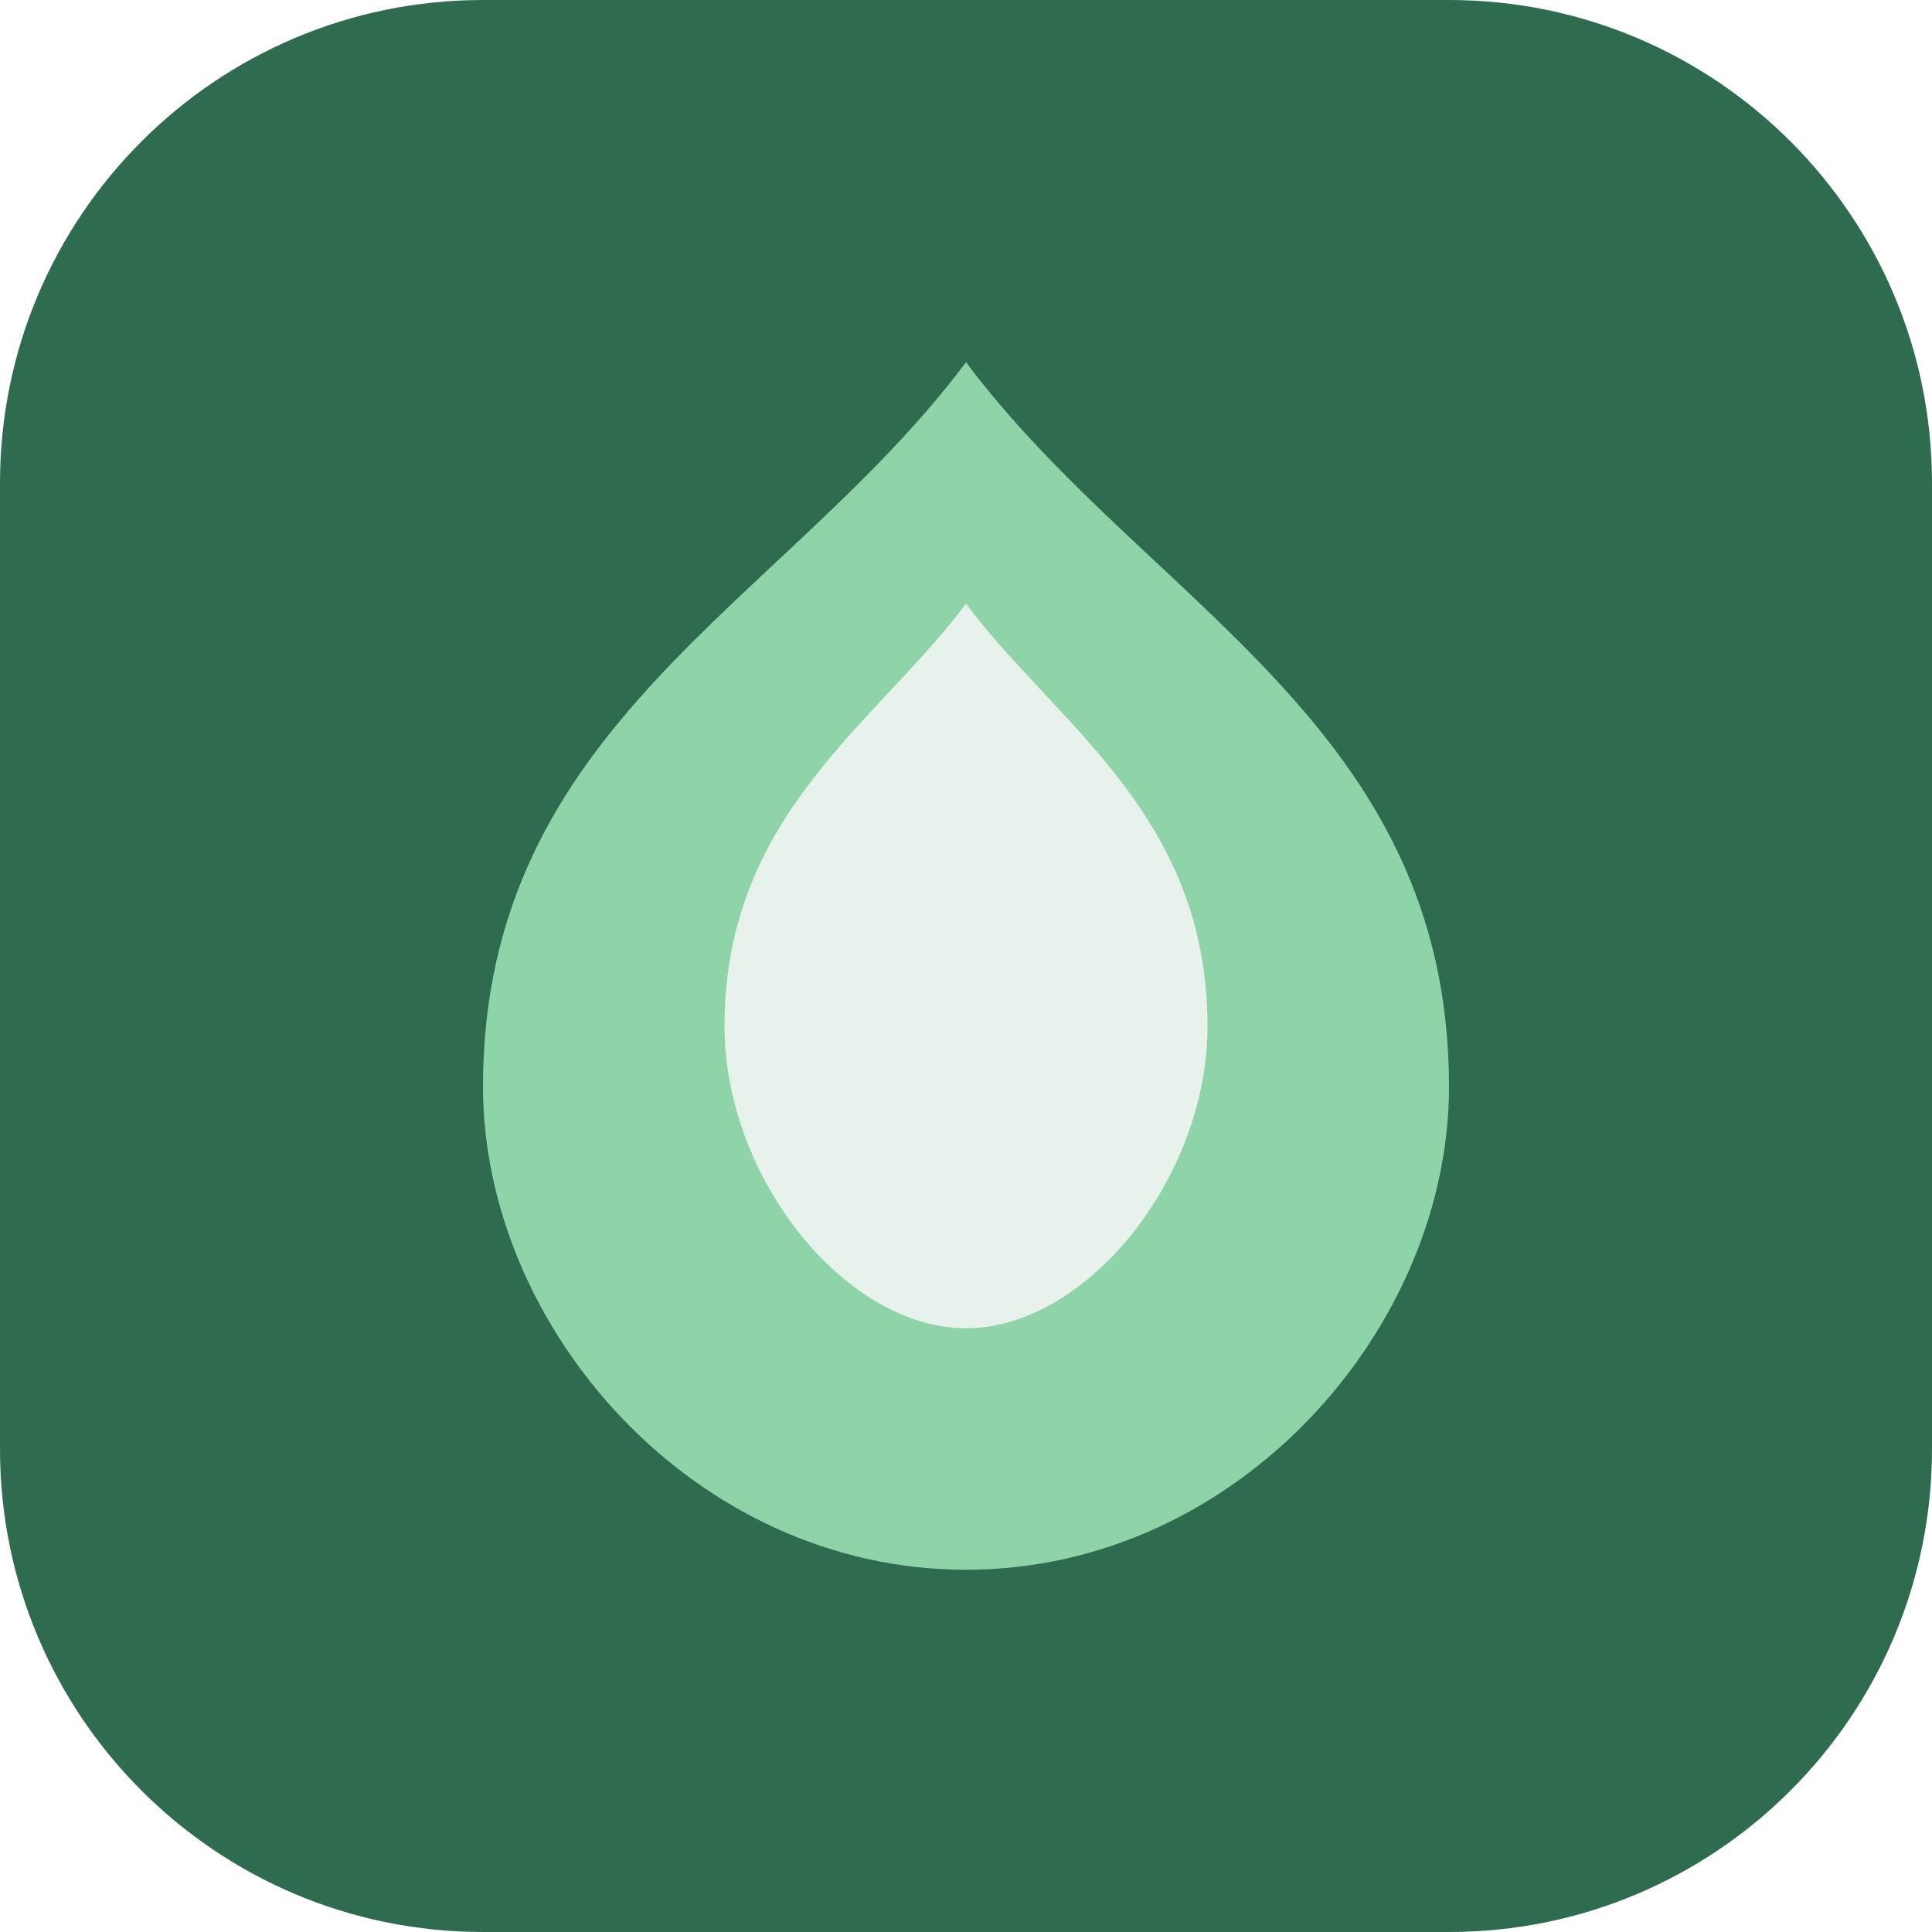
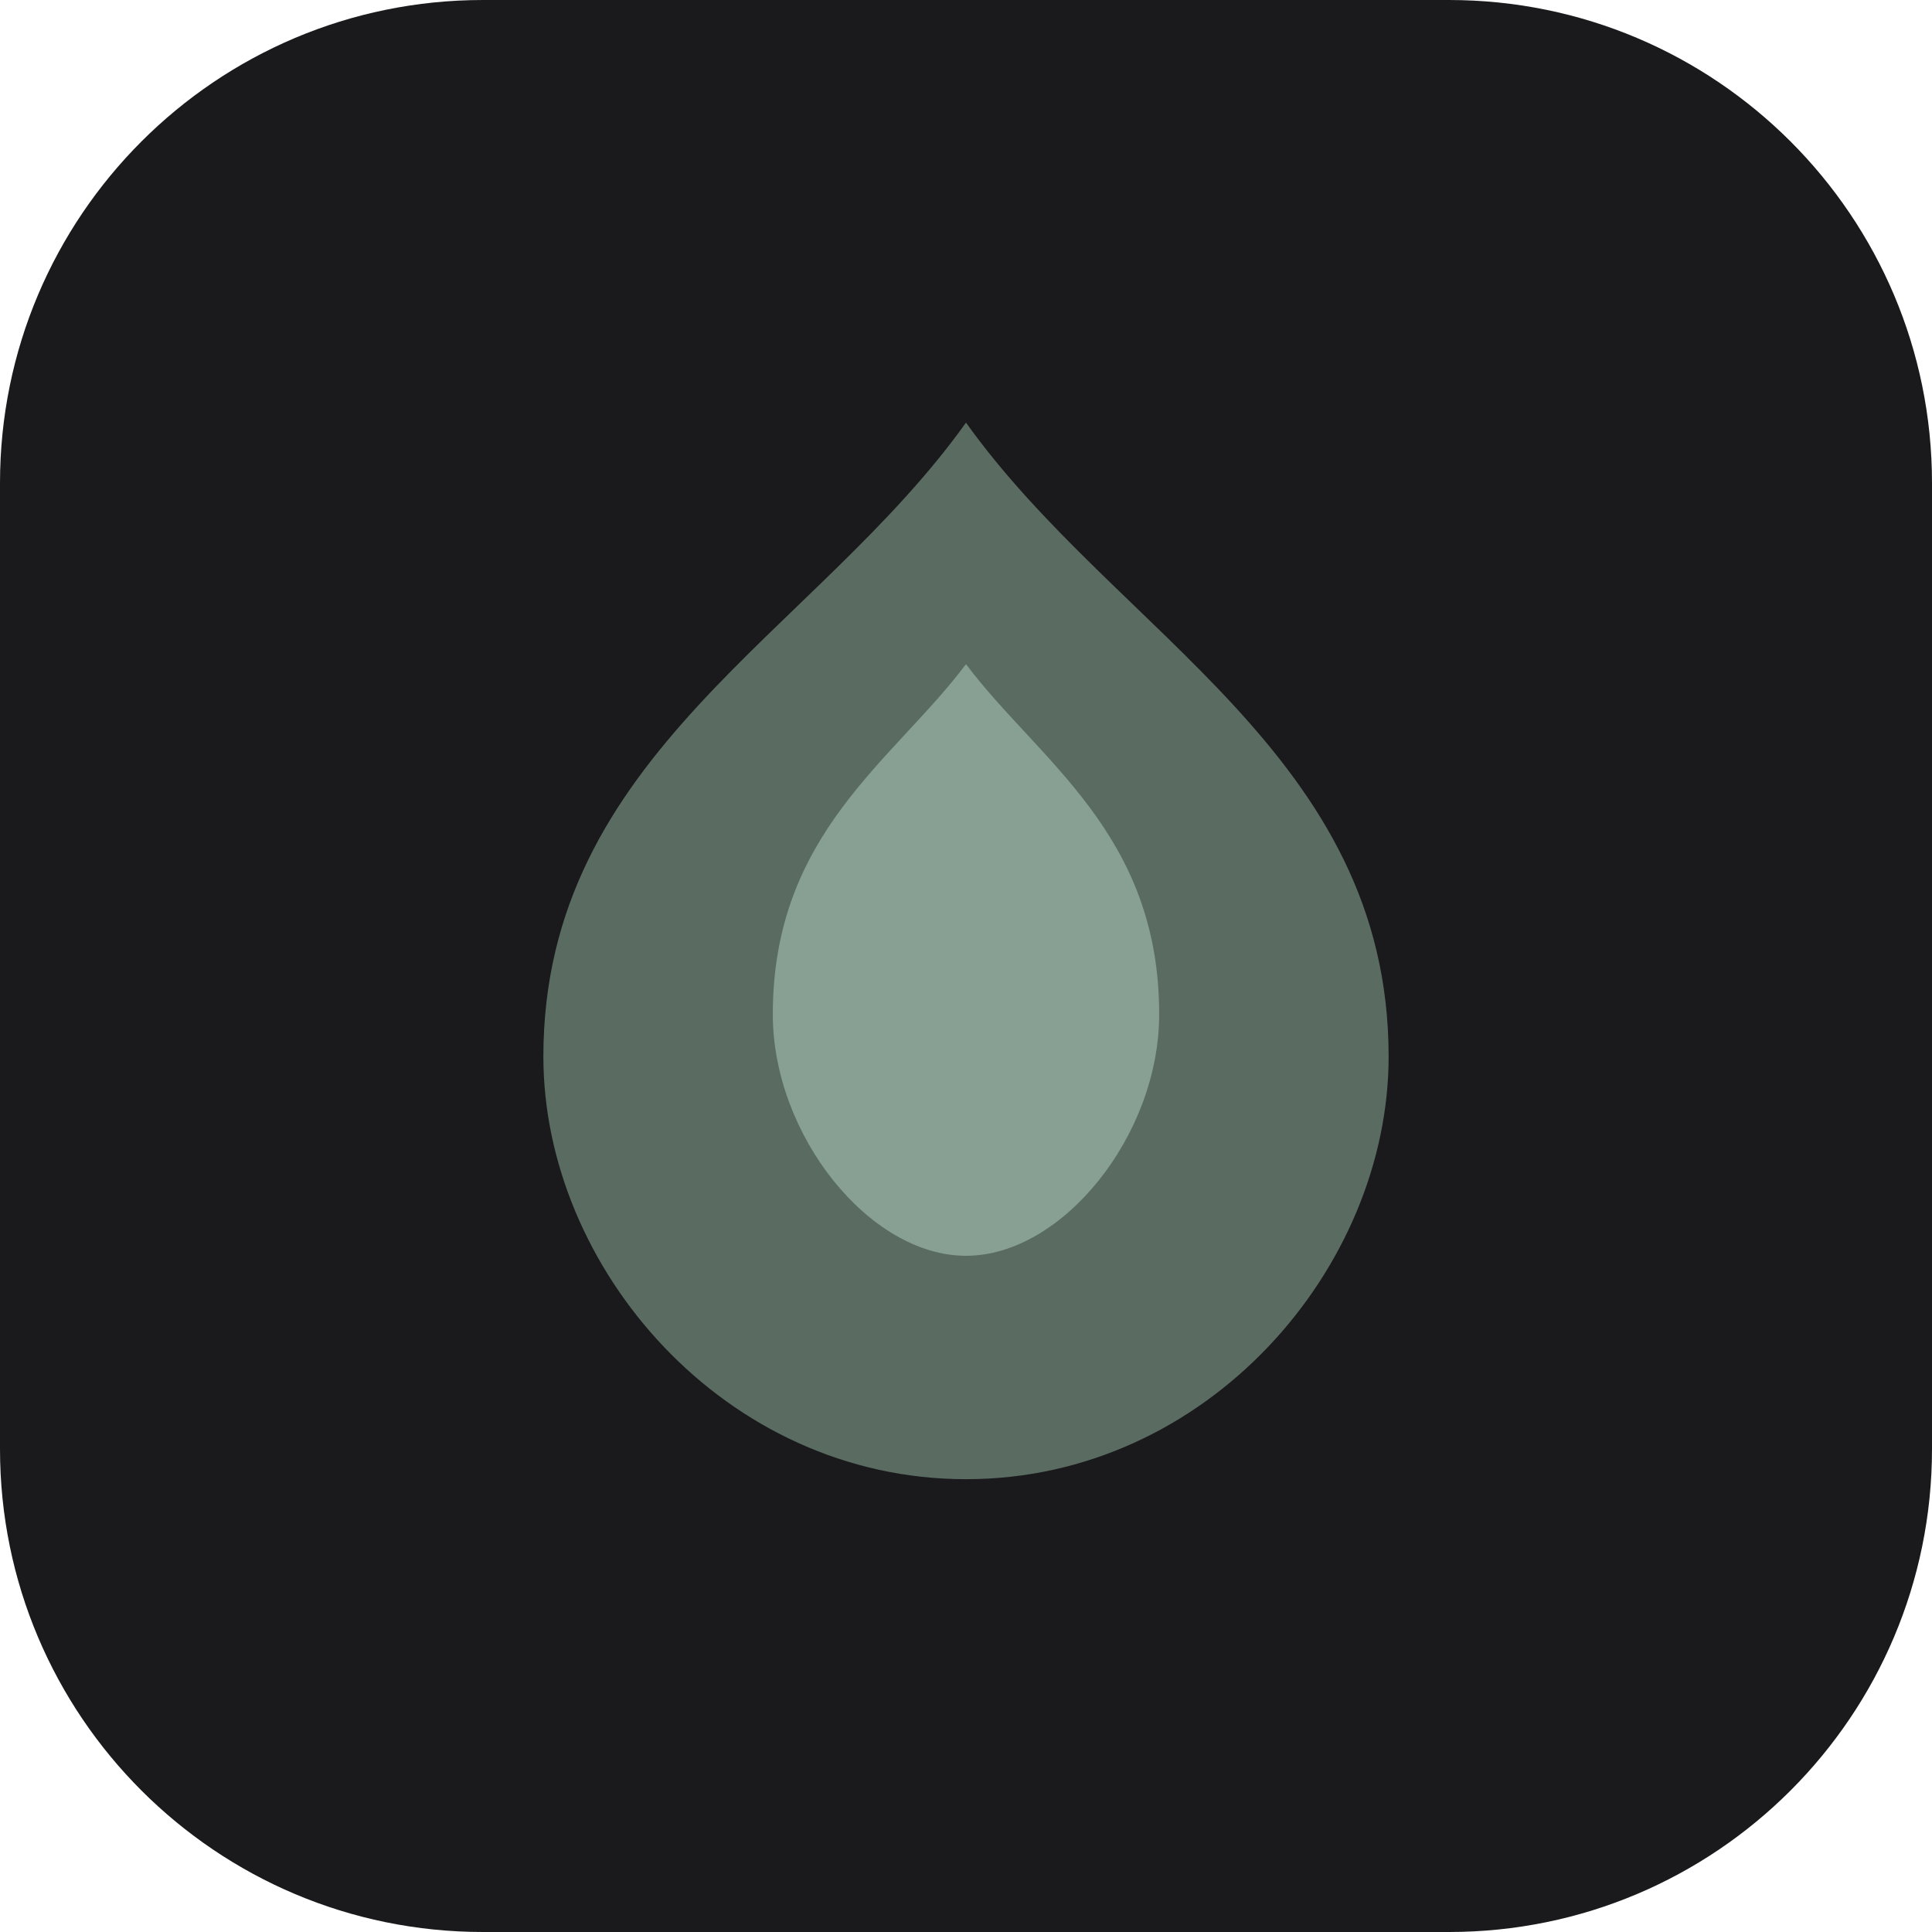
<svg xmlns="http://www.w3.org/2000/svg" viewBox="0 0 32 32">
-   <rect width="32" height="32" rx="8" fill="#2f6b4f" />
-   <path d="M16 6c-3 4-8 6-8 12 0 4 3.5 8 8 8s8-4 8-8c0-6-5-8-8-12z" fill="#8fd4a8" />
-   <path d="M16 10c-1.5 2-4 3.5-4 7 0 2.5 2 5 4 5s4-2.5 4-5c0-3.5-2.5-5-4-7z" fill="#e8f2ec" />
+   <rect width="32" height="32" rx="8" fill="#1a1a1c" />
+   <path d="M16 7c-2.5 3.5-7 5.5-7 10.5 0 3.5 3 7 7 7s7-3.5 7-7c0-5-4.5-7-7-10.5z" fill="#5a6b62" />
+   <path d="M16 11c-1.2 1.6-3.2 2.8-3.2 5.8 0 2 1.6 4 3.2 4s3.2-2 3.2-4c0-3-2-4.2-3.2-5.8z" fill="#9bb5a8" opacity="0.7" />
</svg>
